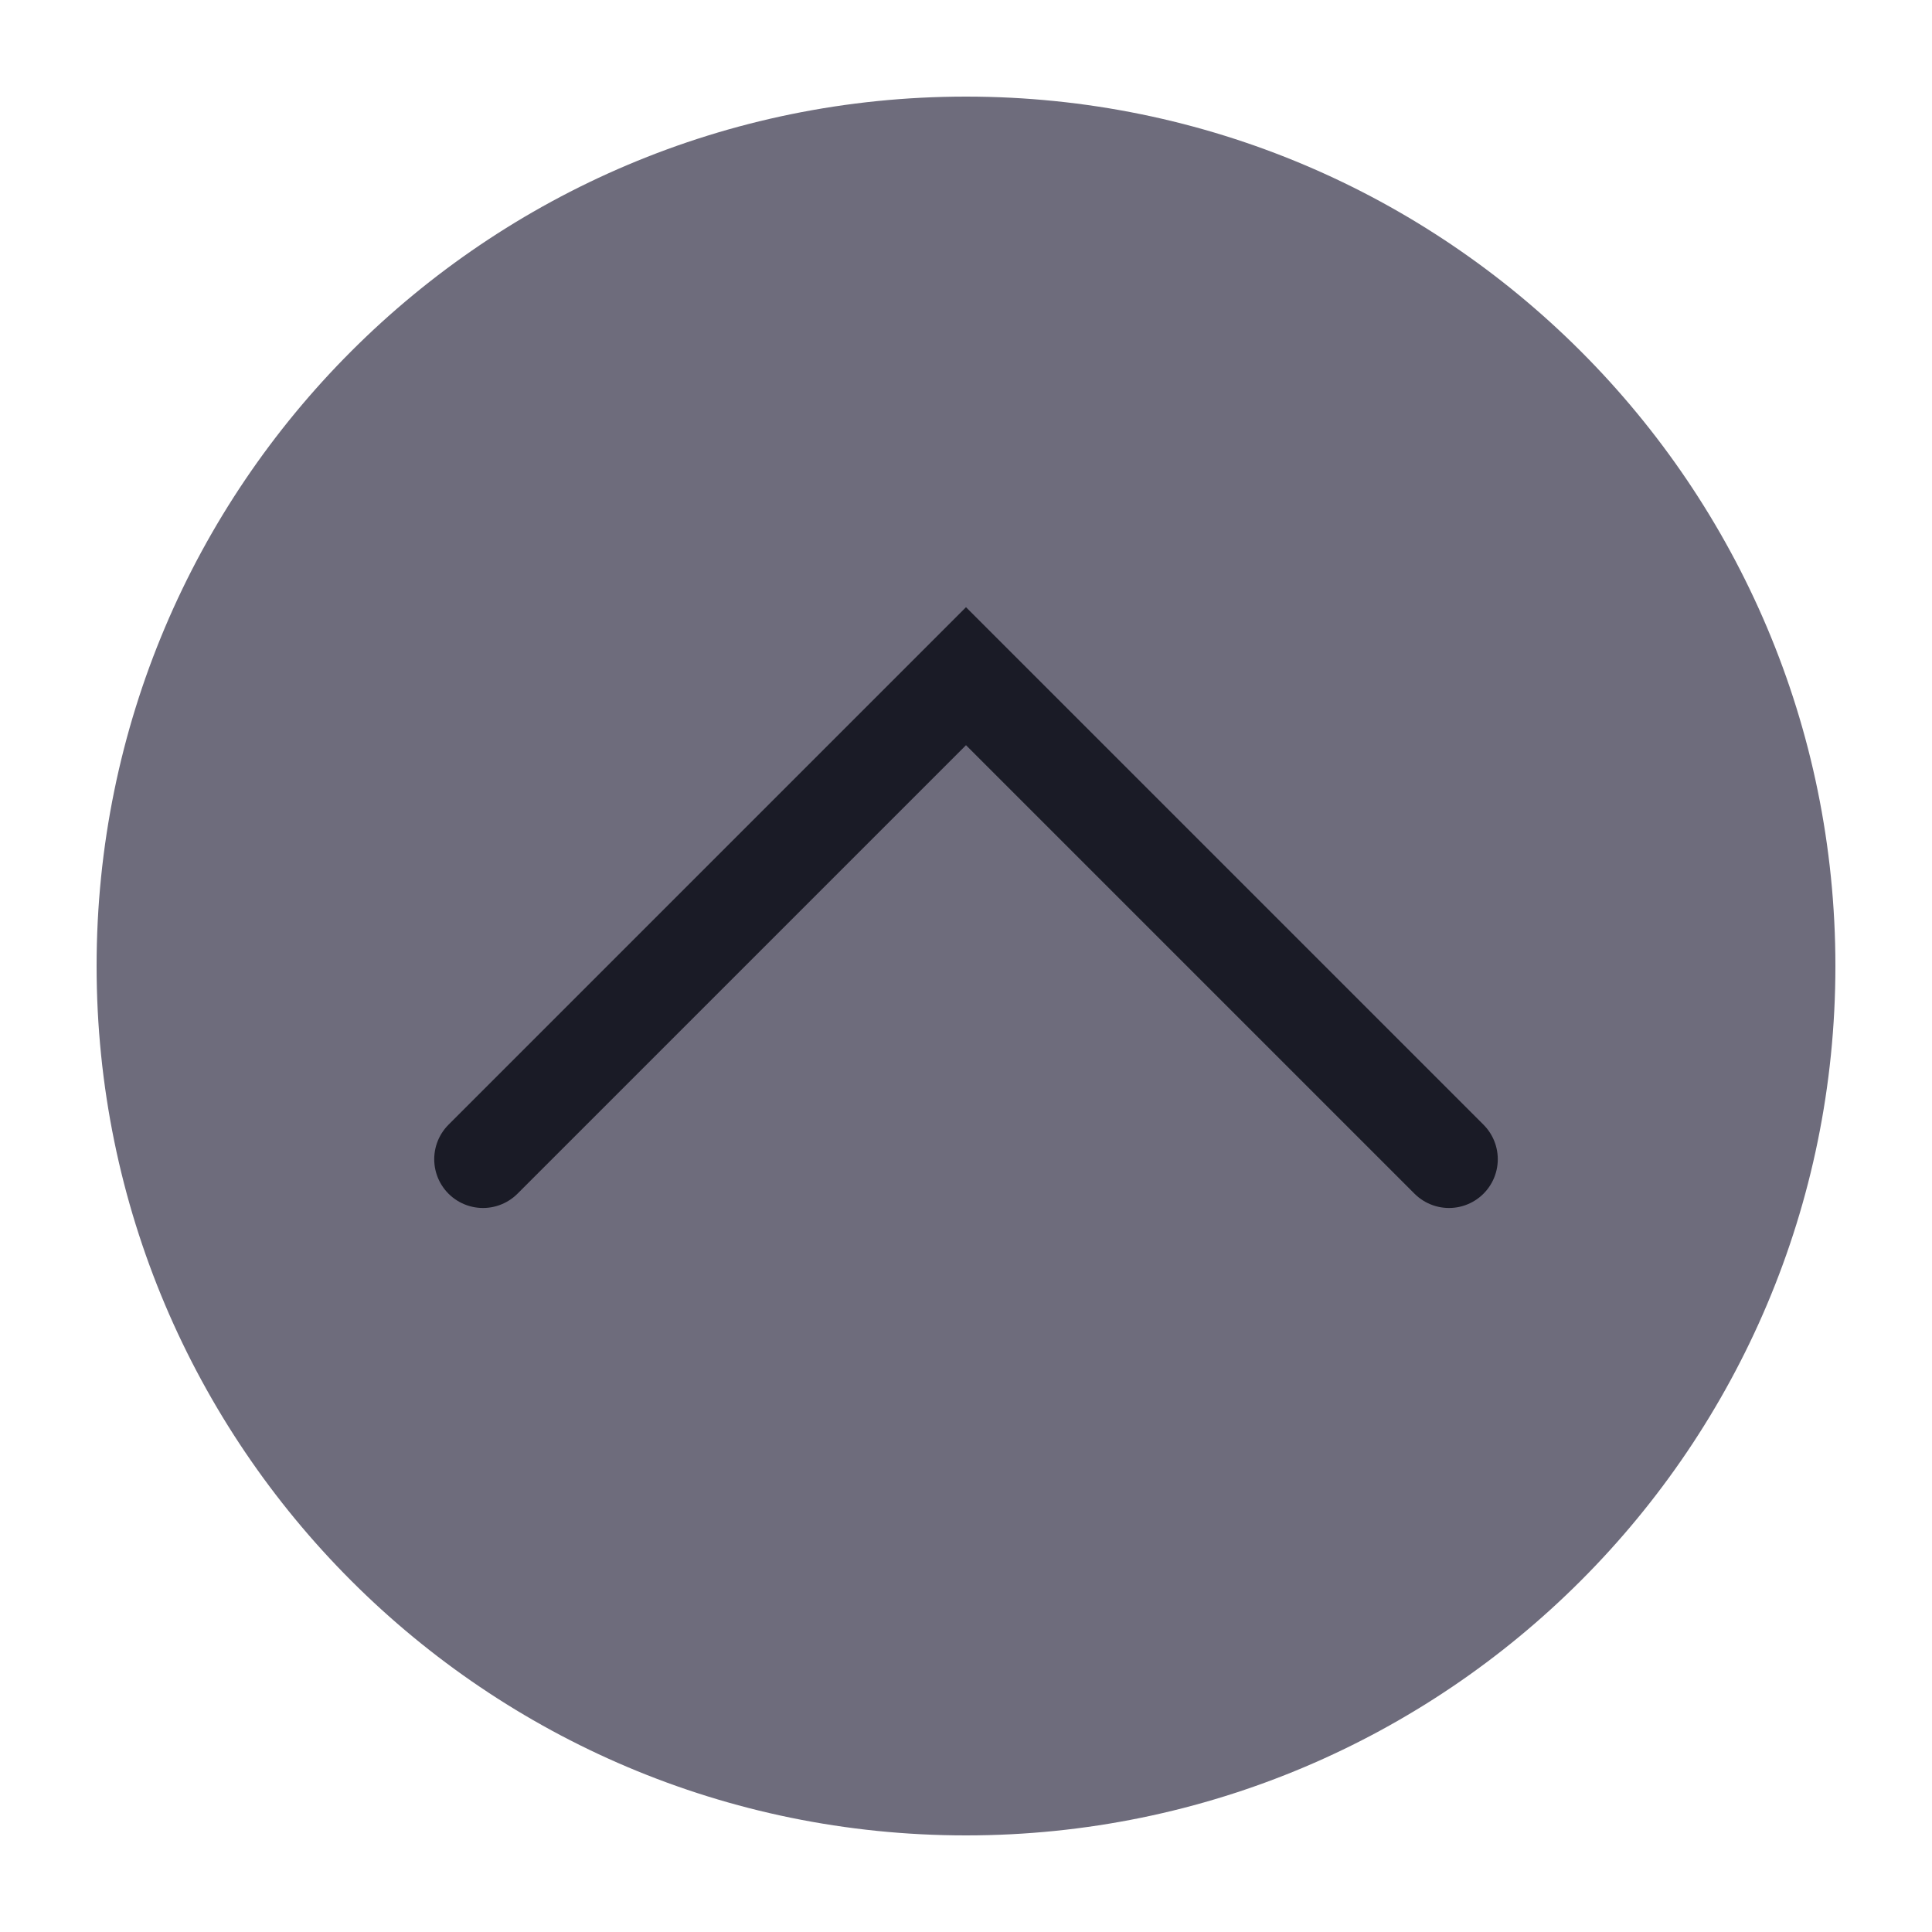
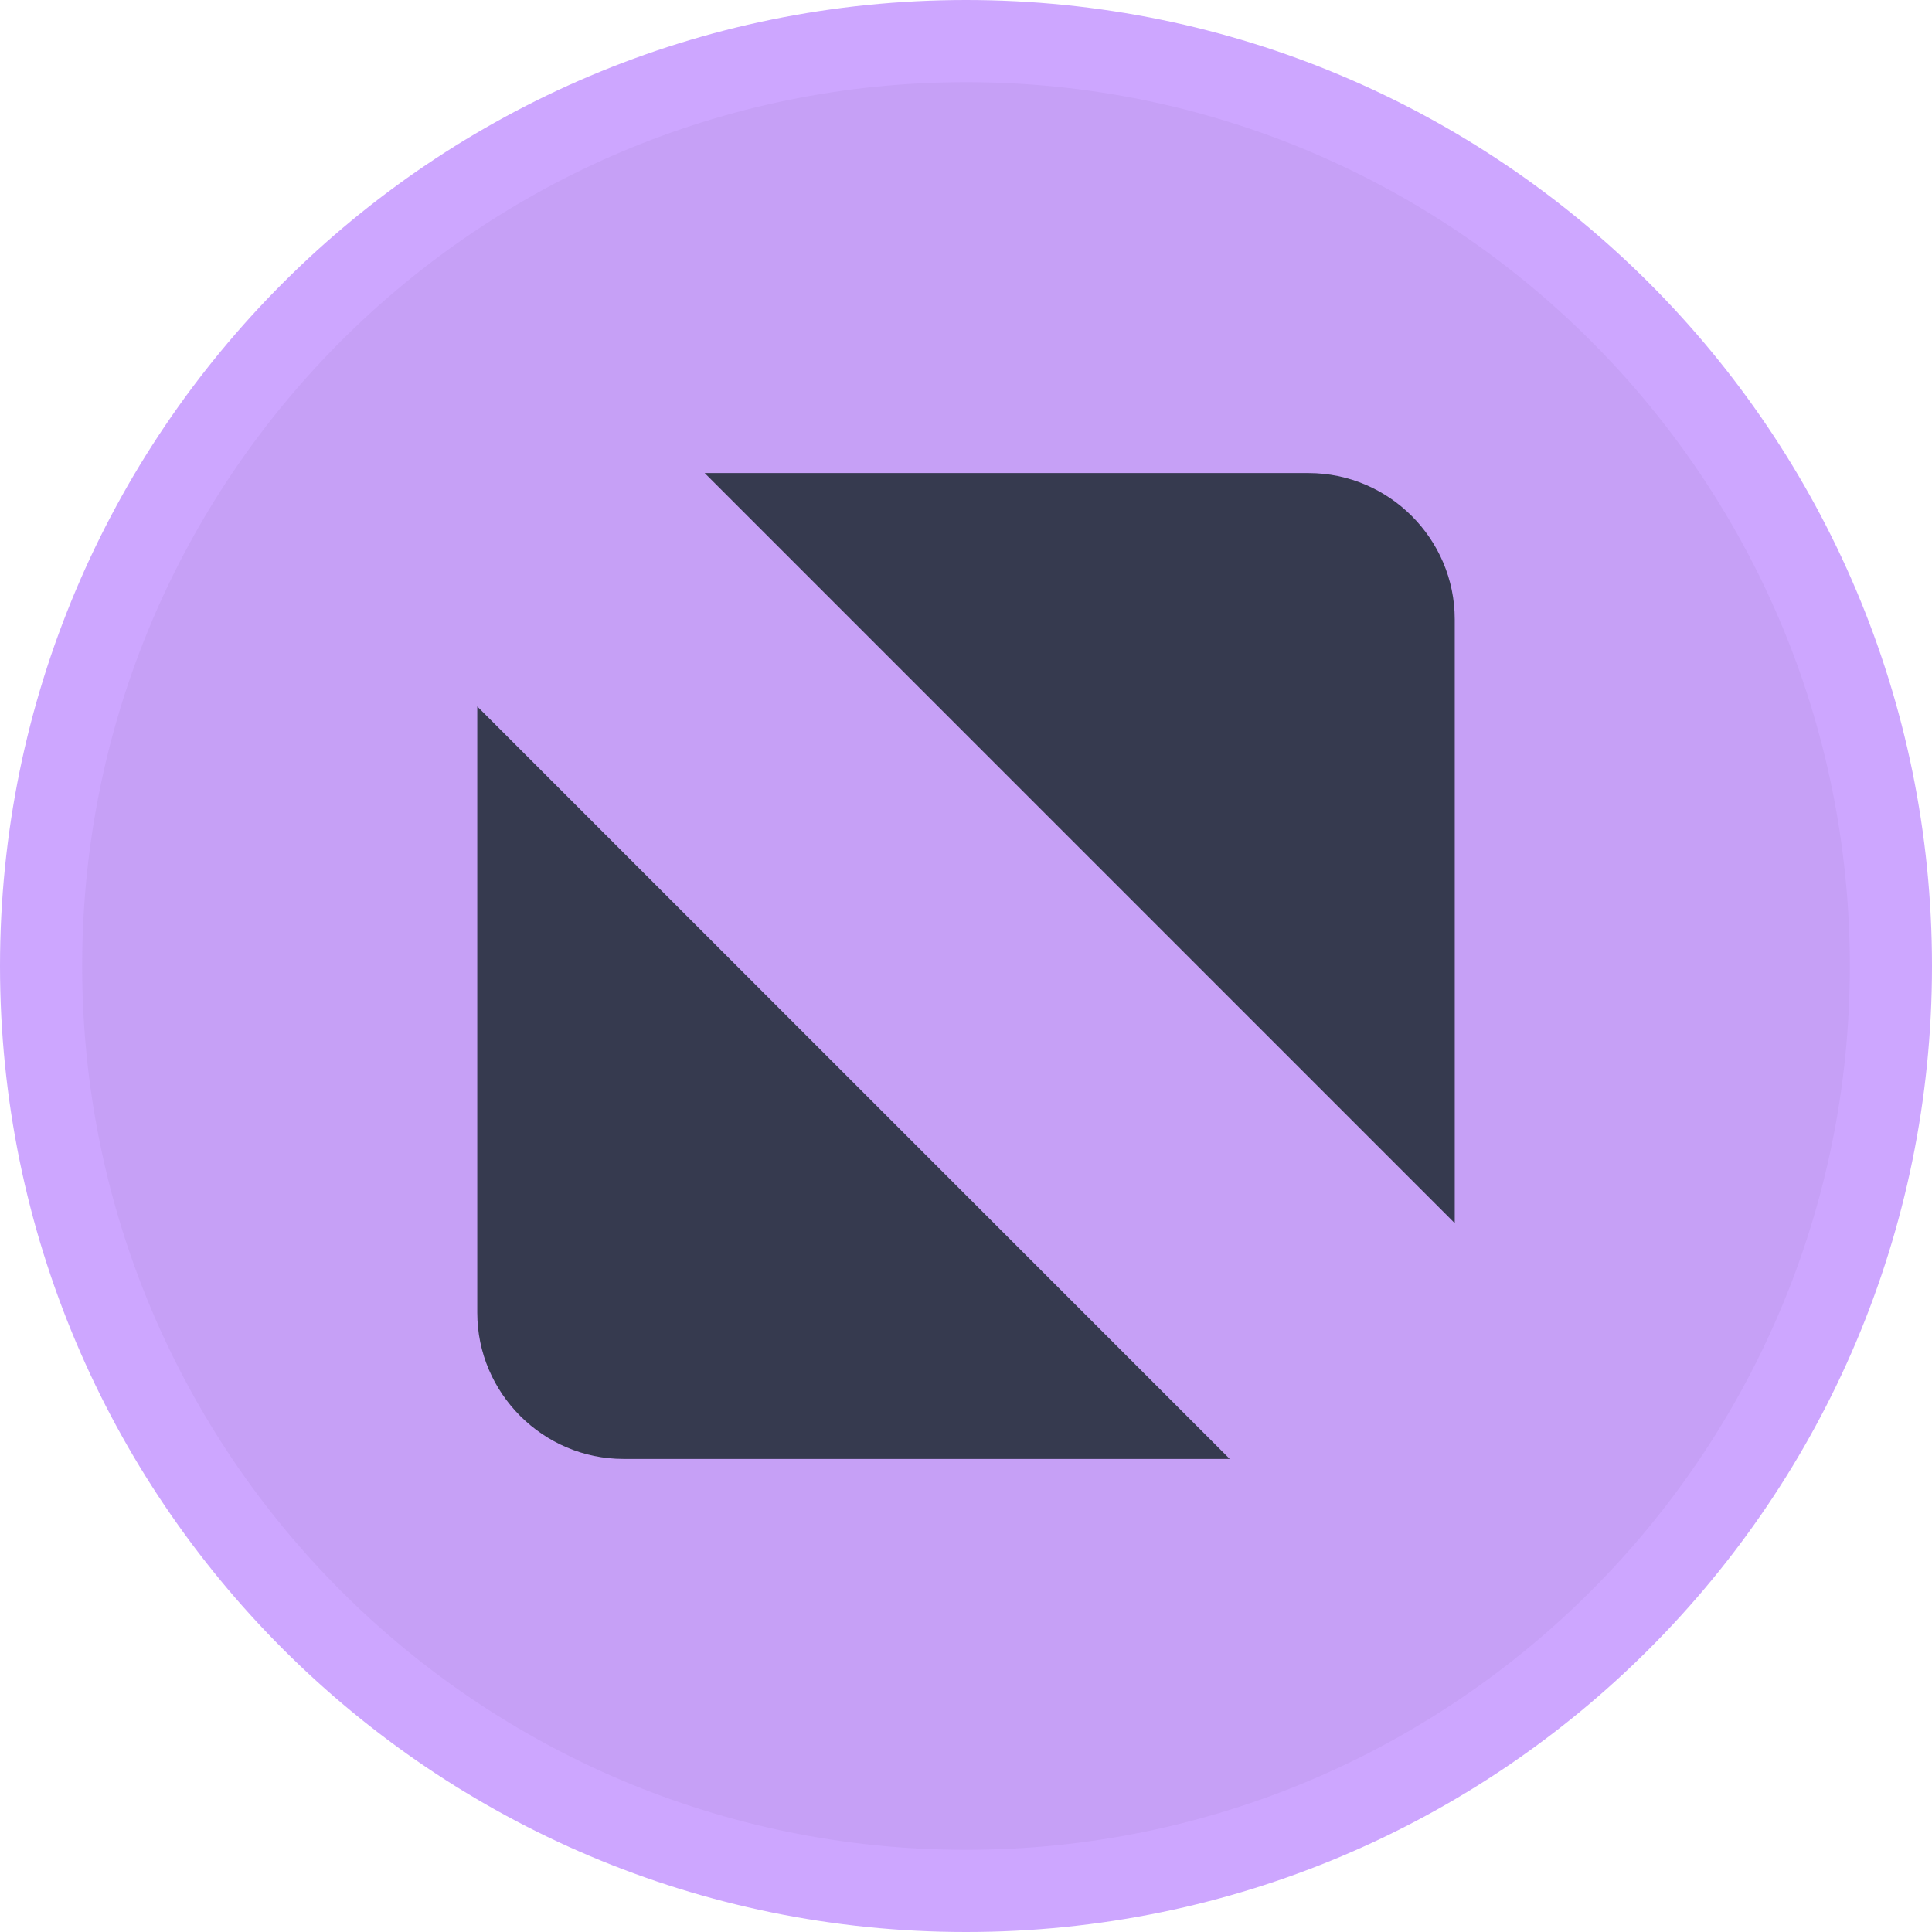
<svg xmlns="http://www.w3.org/2000/svg" viewBox="0 0 50 50" version="1.2" baseProfile="tiny">
  <defs>
</defs>
  <g fill="none" stroke="black" stroke-width="1" fill-rule="evenodd" stroke-linecap="square" stroke-linejoin="bevel">
-     <g fill="#6e6c7c" fill-opacity="1" stroke="none" transform="matrix(2.5,0,0,2.5,2.5,2.5)" font-family="Noto Sans" font-size="10" font-weight="400" font-style="normal">
-       <circle cx="9" cy="9" r="9" />
+     <g fill="#cda6ff" fill-opacity="1" stroke="none" transform="matrix(0.0548336,0,0,-0.0548336,-0.559759,50.2543)" font-family="Noto Sans" font-size="10" font-weight="400" font-style="normal">
+       <path vector-effect="none" fill-rule="evenodd" d="M466.138,4.638 C717.934,4.638 922.059,208.763 922.059,460.562 C922.059,712.363 717.934,916.487 466.138,916.487 C214.334,916.487 10.208,712.363 10.208,460.562 C10.208,208.763 214.334,4.638 466.138,4.638 " />
    </g>
-     <g fill="none" stroke="#1a1b26" stroke-opacity="1" stroke-width="1.01" stroke-linecap="round" stroke-linejoin="miter" stroke-miterlimit="2" transform="matrix(2.5,0,0,2.5,2.5,2.5)" font-family="Noto Sans" font-size="10" font-weight="400" font-style="normal">
-       <polyline fill="none" vector-effect="none" points="4,11 9,6 14,11 " />
+     <g fill="#c6a0f6" fill-opacity="1" stroke="none" transform="matrix(0.0548336,0,0,-0.0548336,-0.559759,50.2543)" font-family="Noto Sans" font-size="10" font-weight="400" font-style="normal">
+       <path vector-effect="none" fill-rule="evenodd" d="M466.138,43.413 C696.521,43.413 883.283,230.179 883.283,460.562 C883.283,690.946 696.521,877.709 466.138,877.709 C235.75,877.709 48.987,690.946 48.987,460.562 C48.987,230.179 235.75,43.413 466.138,43.413 " />
+     </g>
+     <g fill="#363a4f" fill-opacity="1" stroke="none" transform="matrix(0.0548336,0,0,-0.0548336,-0.559759,50.2543)" font-family="Noto Sans" font-size="10" font-weight="400" font-style="normal">
+       <path vector-effect="none" fill-rule="evenodd" d="M342.791,693.209 L627.804,693.209 C665.755,693.209 696.809,662.155 696.809,624.201 L696.809,339.191 L342.791,693.209 M590.604,227.917 L304.467,227.917 C266.512,227.917 235.462,258.966 235.462,296.921 L235.462,583.058 L590.604,227.917" />
    </g>
    <g fill="none" stroke="#000000" stroke-opacity="1" stroke-width="1" stroke-linecap="square" stroke-linejoin="bevel" transform="matrix(1,0,0,1,0,0)" font-family="Noto Sans" font-size="10" font-weight="400" font-style="normal">
</g>
  </g>
</svg>
